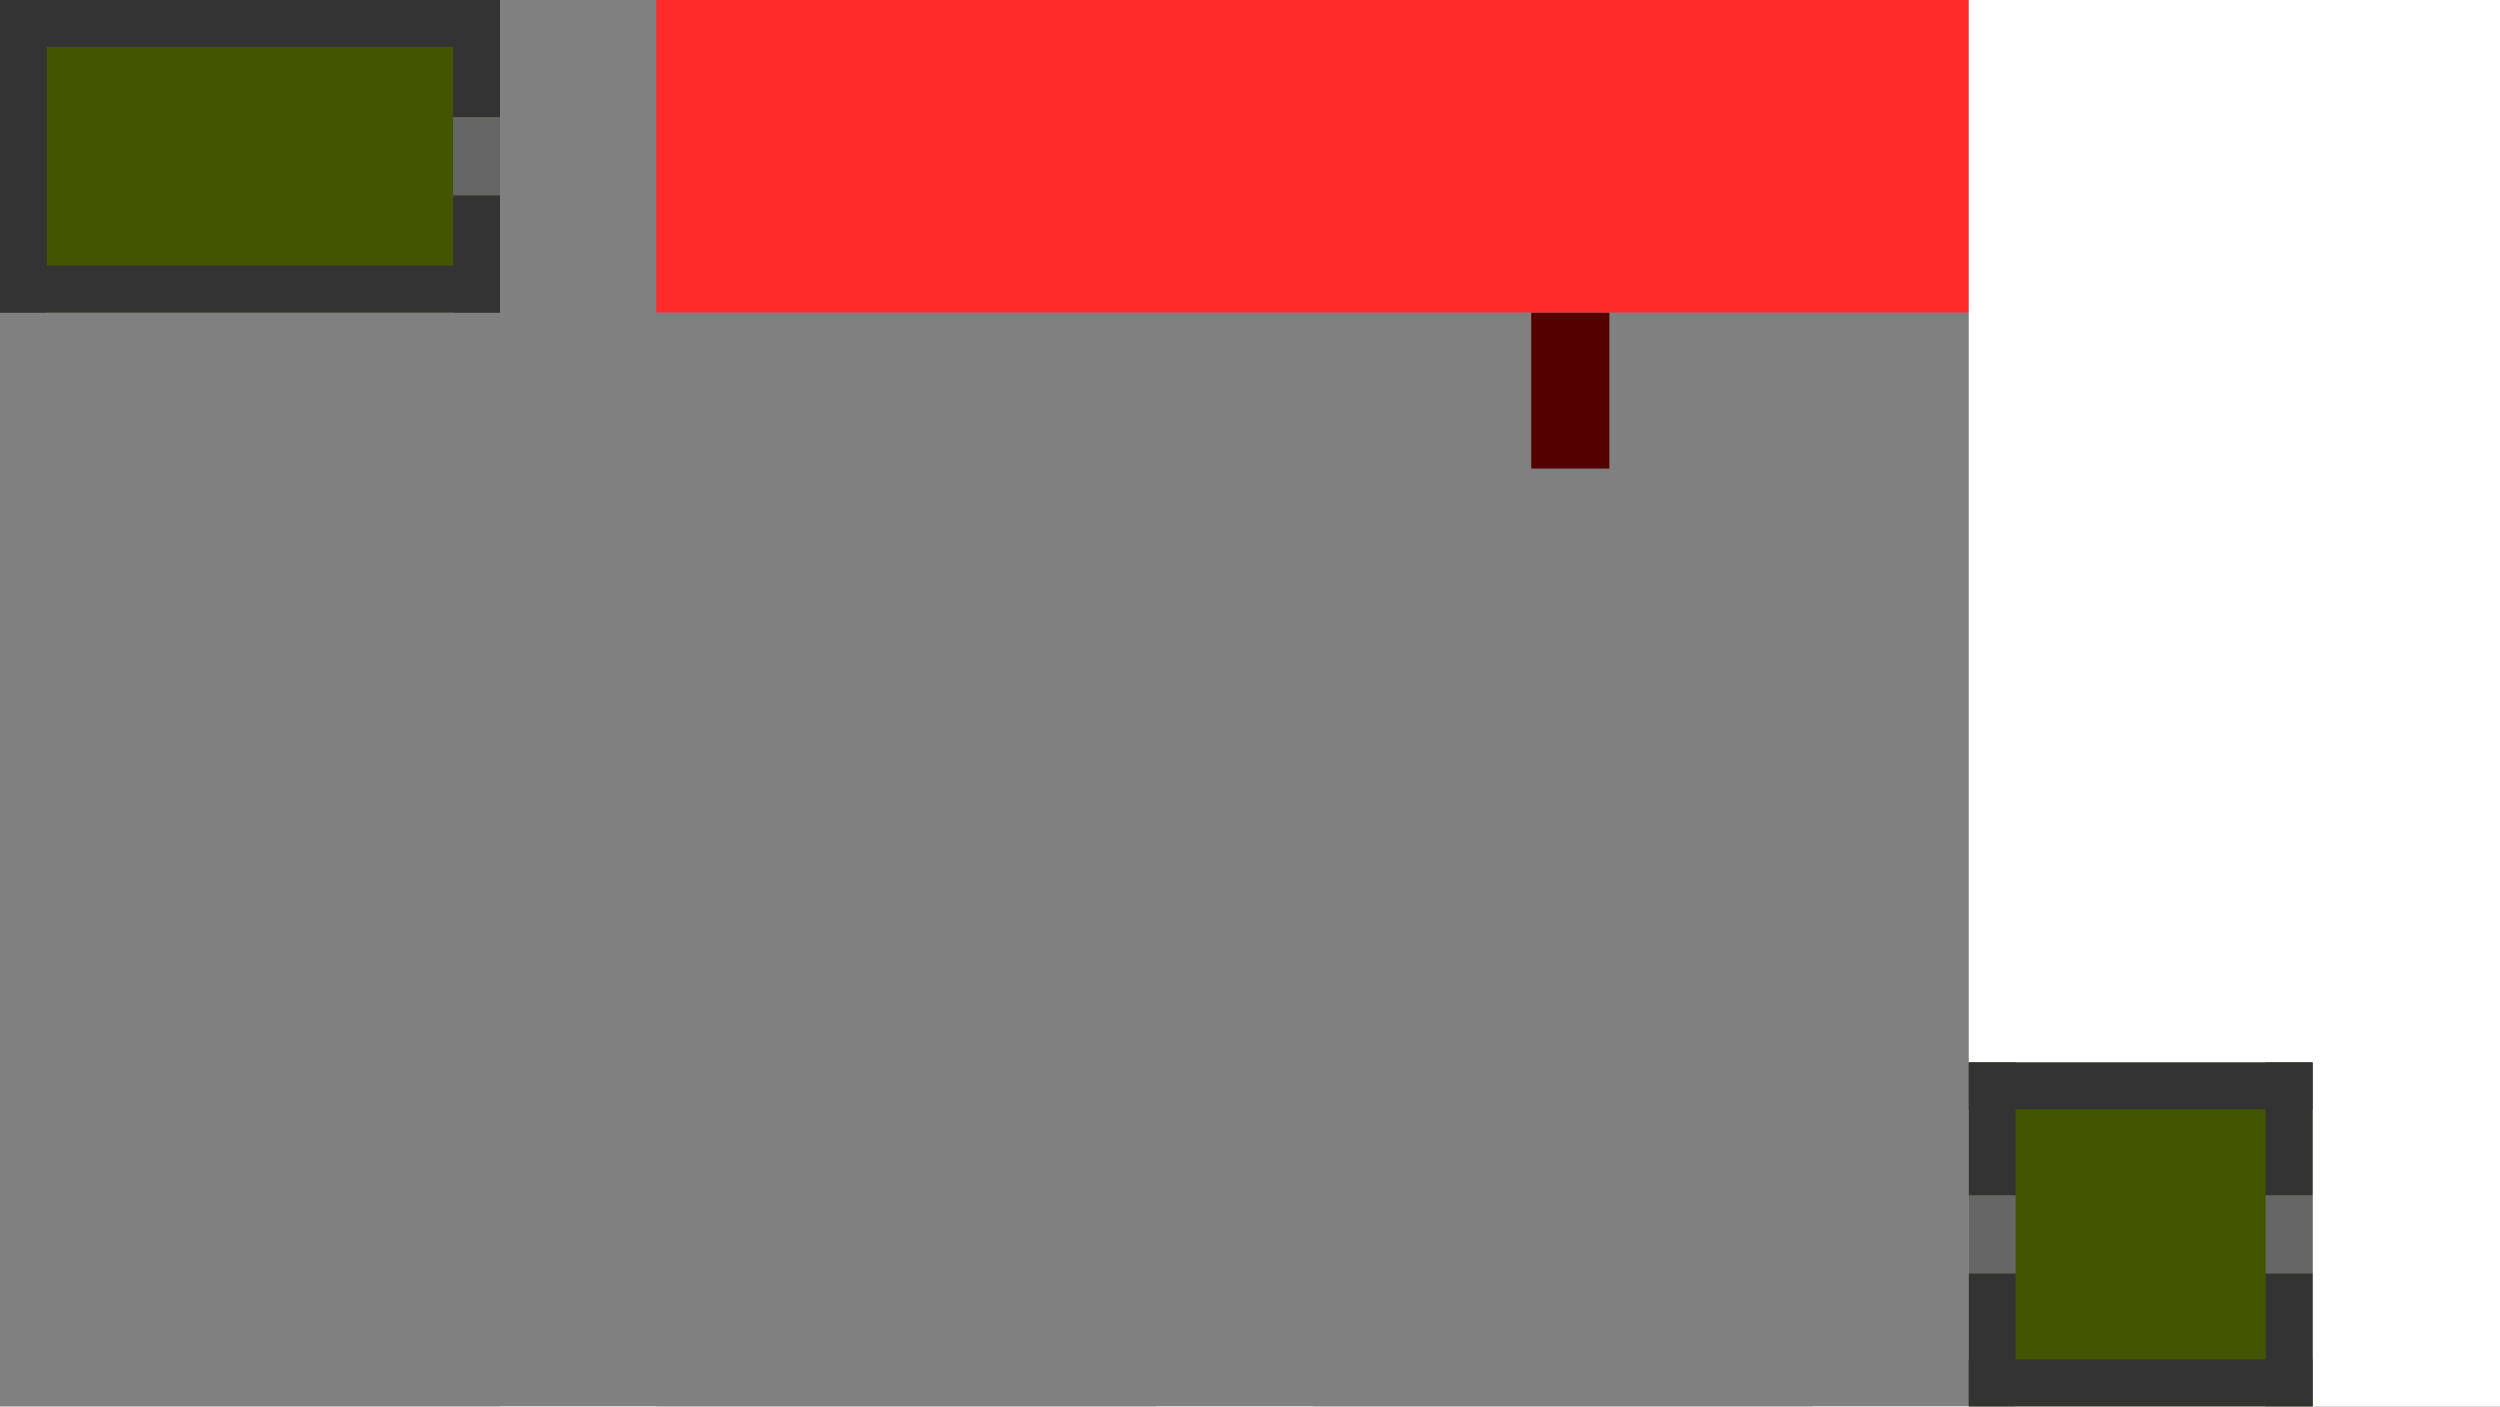
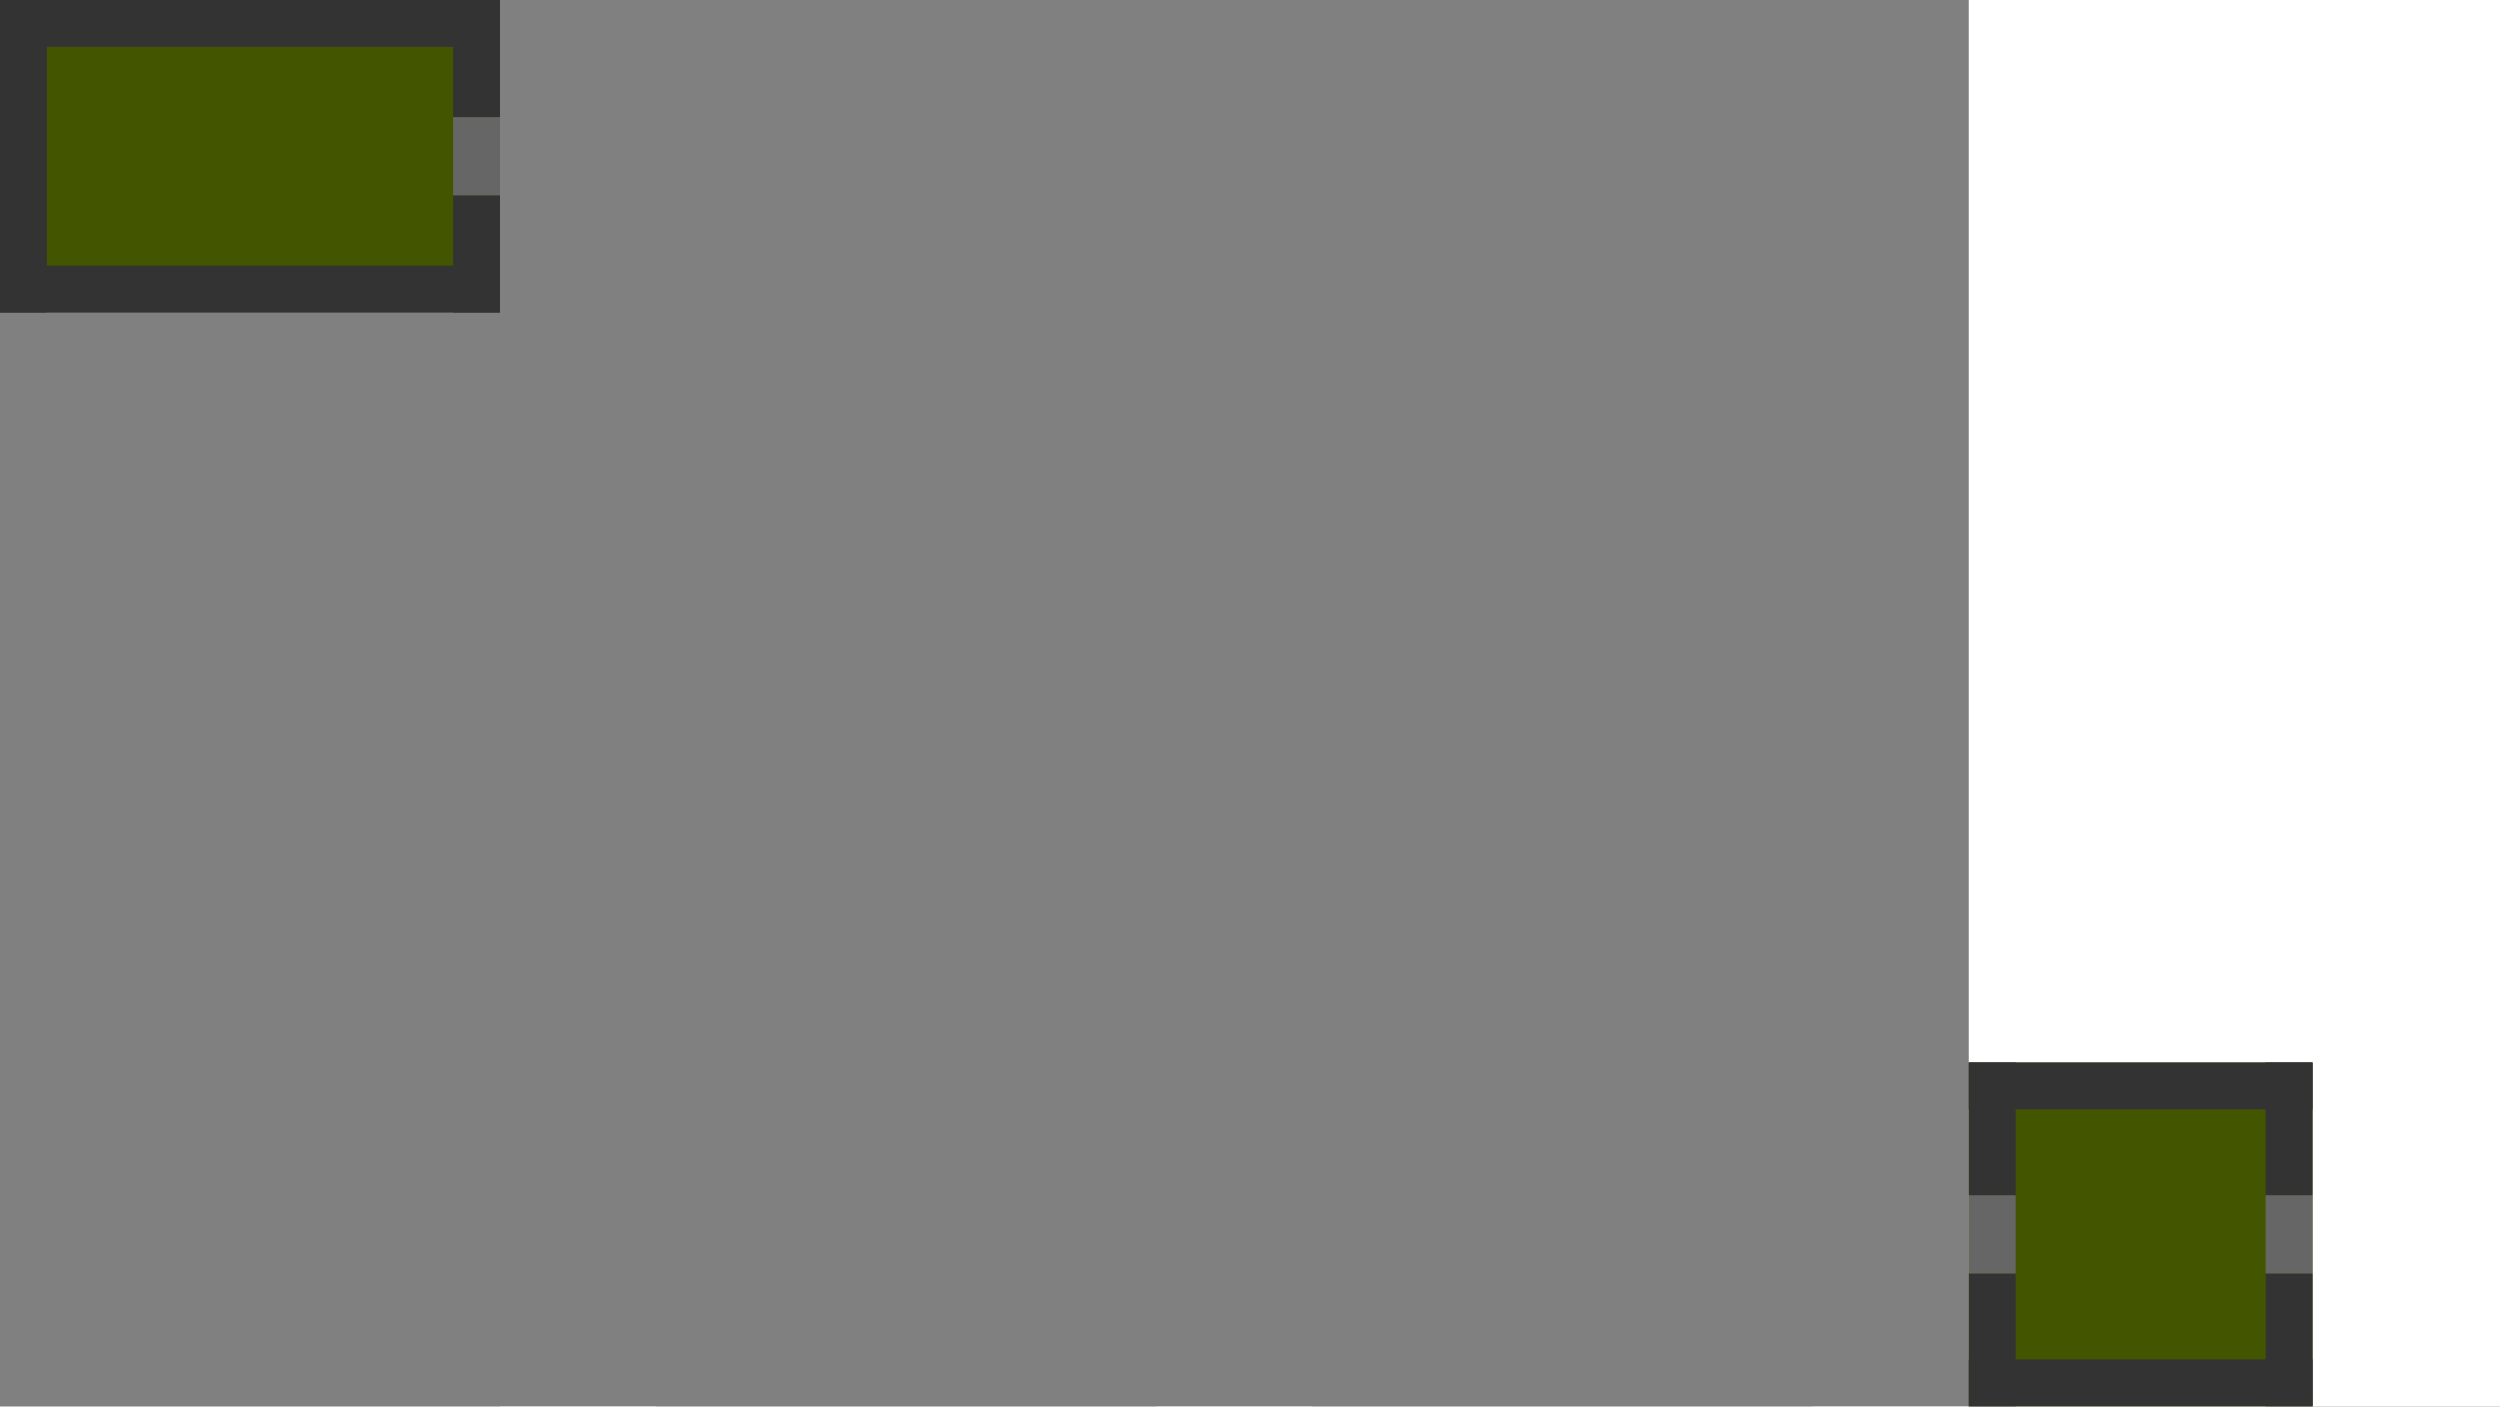
<svg xmlns="http://www.w3.org/2000/svg" width="4000" height="2250" viewBox="0 0 1058.333 595.312" version="1.1" id="svg5">
  <defs id="defs2" />
  <g id="layer1">
    <rect style="fill:#808080;stroke-width:0.086" id="rect115" width="1058.334" height="595.313" x="-3.5527145e-15" y="0" />
-     <rect style="fill:#550000;stroke-width:0.062" id="rect611-7-10" width="66.146" height="33.073" x="132.292" y="-681.302" transform="rotate(90)" />
+     <rect style="fill:#808080;stroke-width:0.062" id="rect611-7-10" width="66.146" height="33.073" x="132.292" y="-681.302" transform="rotate(90)" />
    <rect style="fill:#808080;stroke-width:0.062" id="rect611-7" width="66.146" height="33.073" x="489.479" y="370.417" />
    <rect style="fill:#808080;stroke-width:0.061" id="rect277-9-1" width="211.667" height="396.875" x="555.625" y="198.438" />
-     <rect style="fill:#ff2a2a;stroke-width:0.109" id="rect223-4" width="555.625" height="132.292" x="277.813" y="0" />
+     <rect style="fill:#808080;stroke-width:0.109" id="rect223-4" width="555.625" height="132.292" x="277.813" y="0" />
    <rect style="fill:#808080;stroke-width:0.061" id="rect277-9" width="211.667" height="396.875" x="277.813" y="198.438" />
    <rect style="fill:#445500;stroke-width:0.067" id="rect223" width="211.667" height="132.292" x="0" y="0" />
    <rect style="fill:#808080;stroke-width:0.066" id="rect277" width="211.667" height="463.021" x="0" y="132.292" />
    <rect style="fill:#ffffff;stroke-width:0.067" id="rect503" width="224.896" height="595.313" x="833.438" y="0" />
    <rect style="fill:#445500;stroke-width:0.067" id="rect557" width="145.521" height="145.521" x="833.438" y="449.792" />
    <rect style="fill:#808080;stroke-width:0.062" id="rect611" width="66.146" height="33.073" x="211.667" y="370.417" />
    <rect style="fill:#333333;stroke-width:0.193" id="rect393" width="19.844" height="56.224" x="833.438" y="449.792" />
    <rect style="fill:#333333;stroke-width:0.311" id="rect393-4" width="19.844" height="145.521" x="449.792" y="-978.958" transform="rotate(90)" />
    <rect style="fill:#333333;stroke-width:0.311" id="rect393-4-2" width="19.844" height="145.521" x="575.469" y="-978.958" transform="rotate(90)" />
    <rect style="fill:#333333;stroke-width:0.193" id="rect393-8-1" width="19.844" height="56.224" x="833.438" y="539.089" />
    <rect style="fill:#333333;stroke-width:0.193" id="rect393-1" width="19.844" height="56.224" x="959.115" y="449.792" />
    <rect style="fill:#333333;stroke-width:0.193" id="rect393-8-1-9" width="19.844" height="56.224" x="959.143" y="539.089" />
    <rect style="fill:#666666;stroke-width:0.003" id="rect115-0" width="19.844" height="33.073" x="833.438" y="506.016" />
    <rect style="fill:#666666;stroke-width:0.003" id="rect115-0-1" width="19.844" height="33.073" x="959.115" y="506.016" />
    <rect style="fill:#333333;stroke-width:0.182" id="rect393-1-2" width="19.844" height="49.609" x="191.823" y="8.8817842e-16" />
    <rect style="fill:#333333;stroke-width:0.182" id="rect393-8-1-9-2" width="19.844" height="49.609" x="191.823" y="82.682" />
    <rect style="fill:#333333;stroke-width:0.297" id="rect393-8-1-9-2-9" width="19.844" height="132.292" x="0" y="0" />
    <rect style="fill:#333333;stroke-width:0.375" id="rect393-8-1-9-2-9-4" width="19.844" height="211.667" x="0" y="-211.667" transform="rotate(90)" />
    <rect style="fill:#333333;stroke-width:0.375" id="rect393-8-1-9-2-9-4-7" width="19.844" height="211.667" x="112.448" y="-211.667" transform="rotate(90)" />
    <rect style="fill:#666666;stroke-width:0.003" id="rect115-0-1-1" width="19.844" height="33.073" x="191.823" y="49.609" />
  </g>
</svg>
